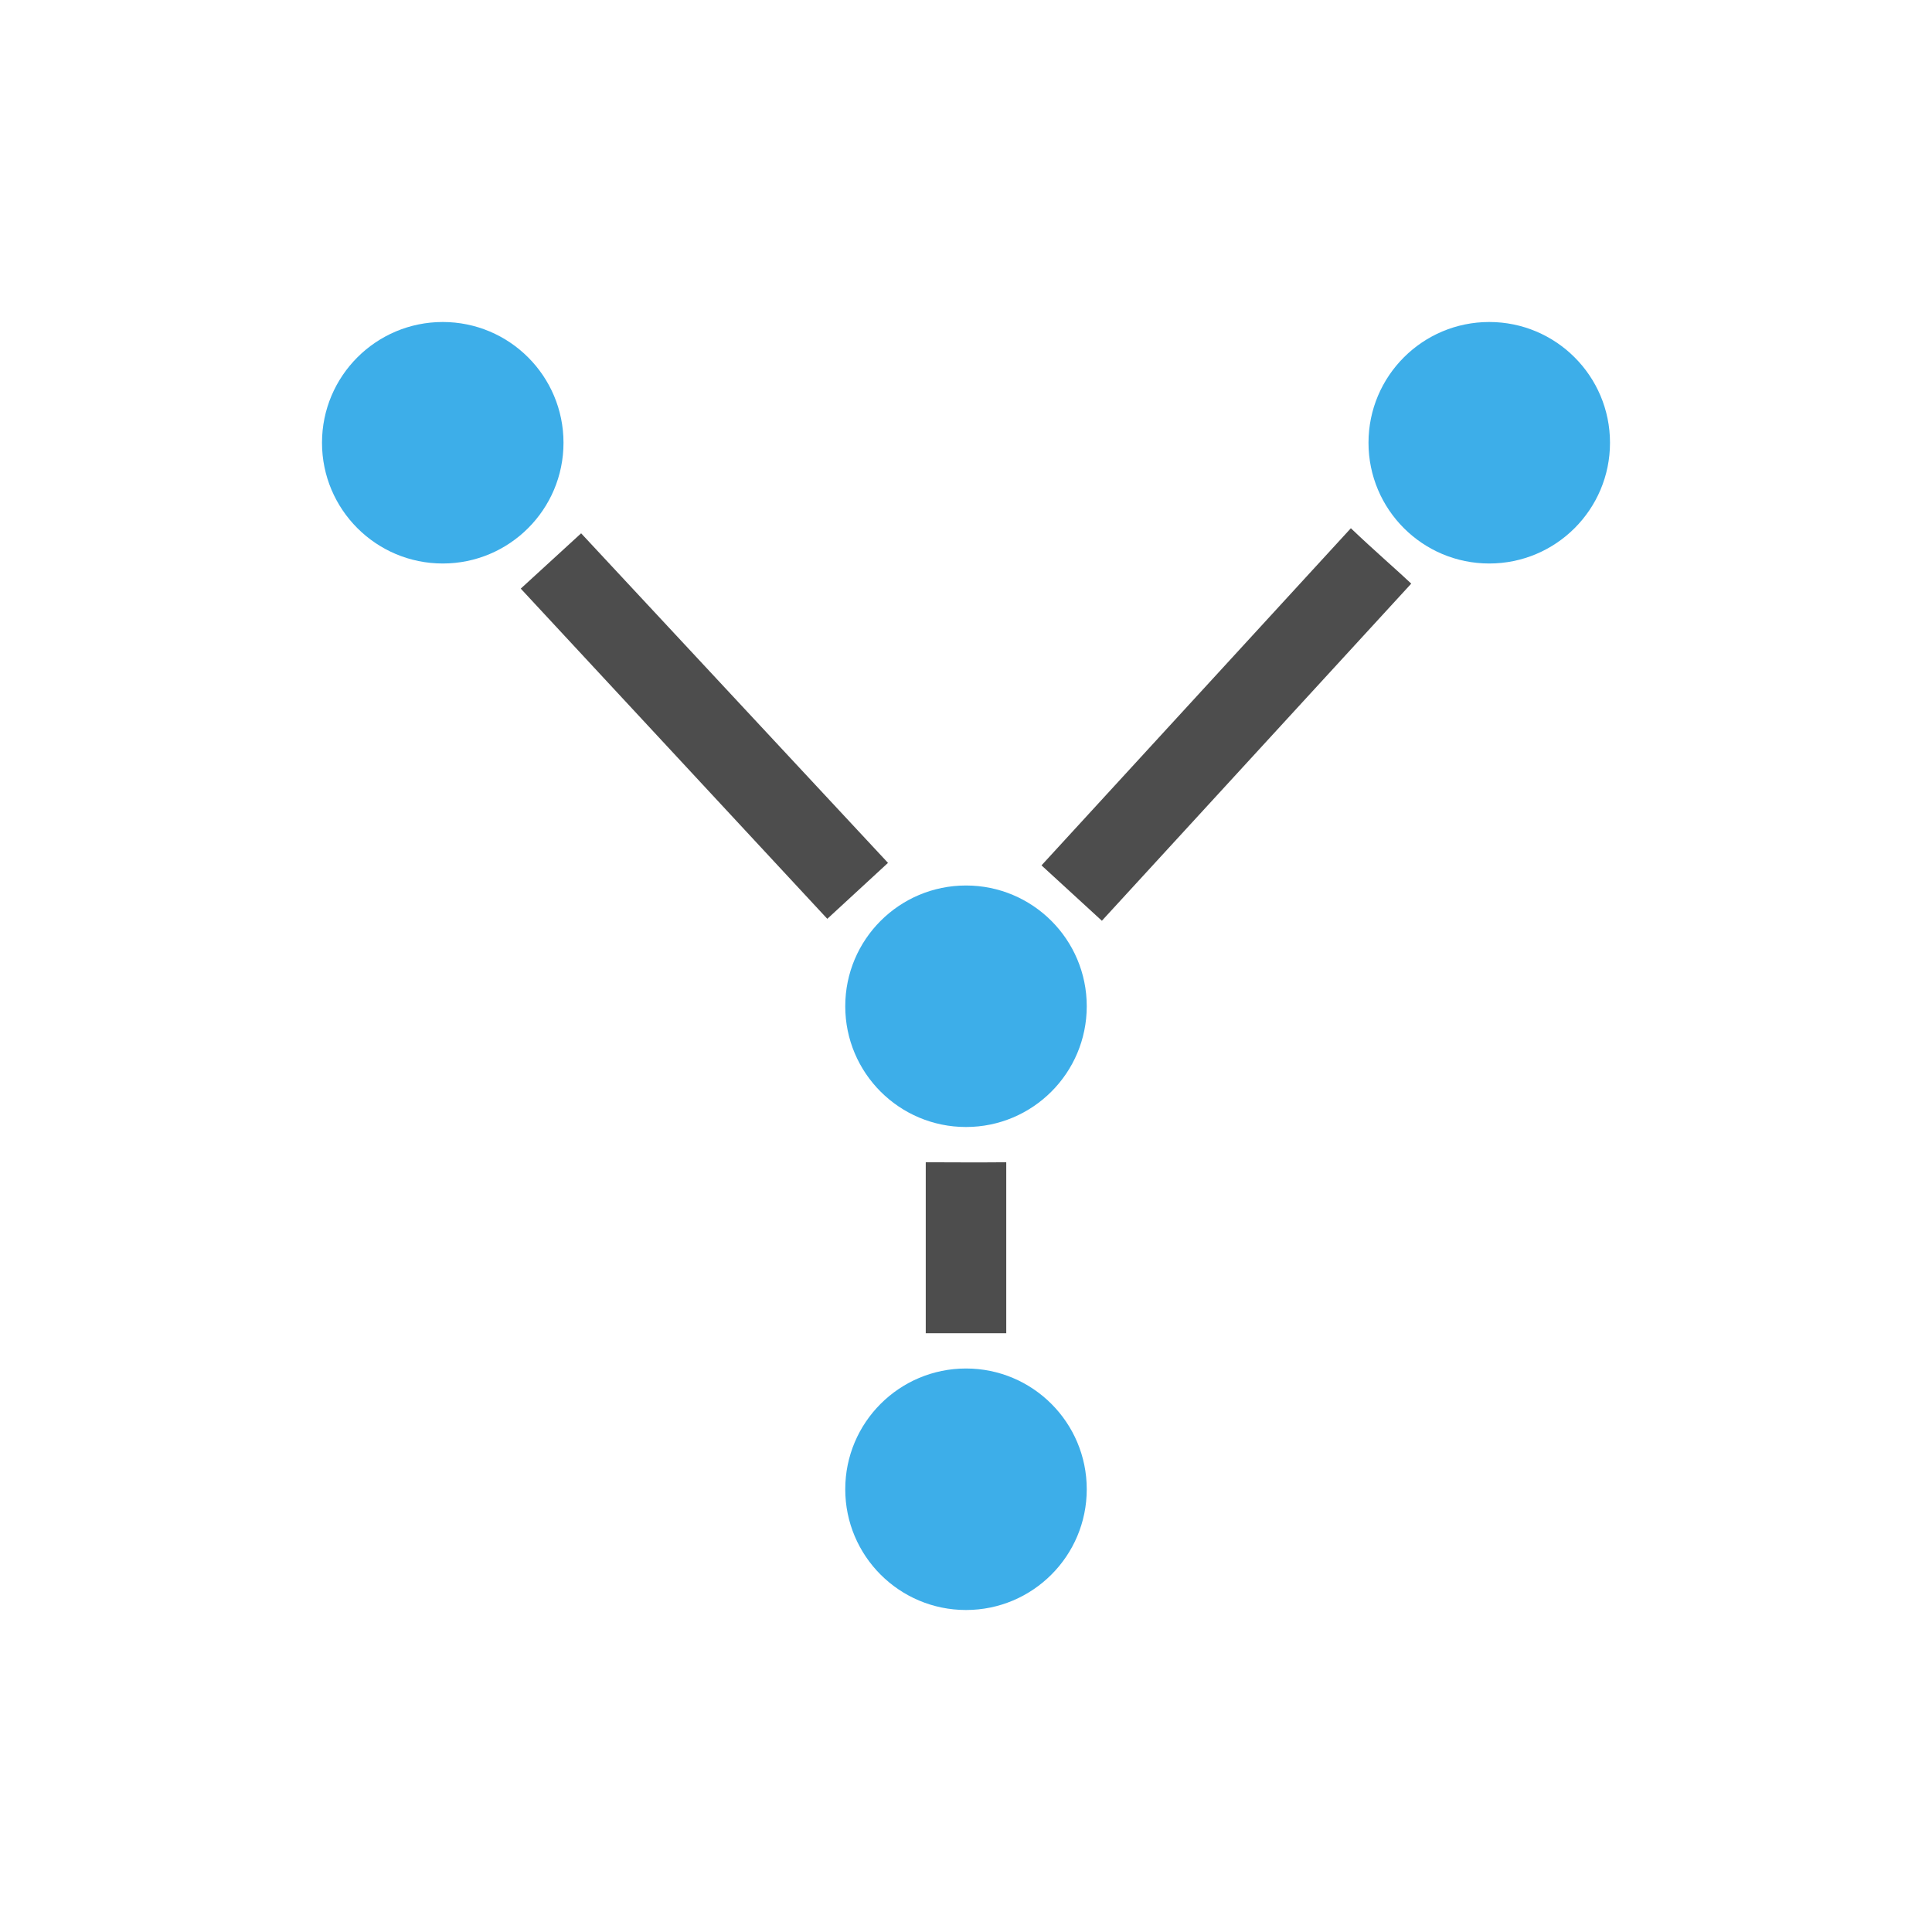
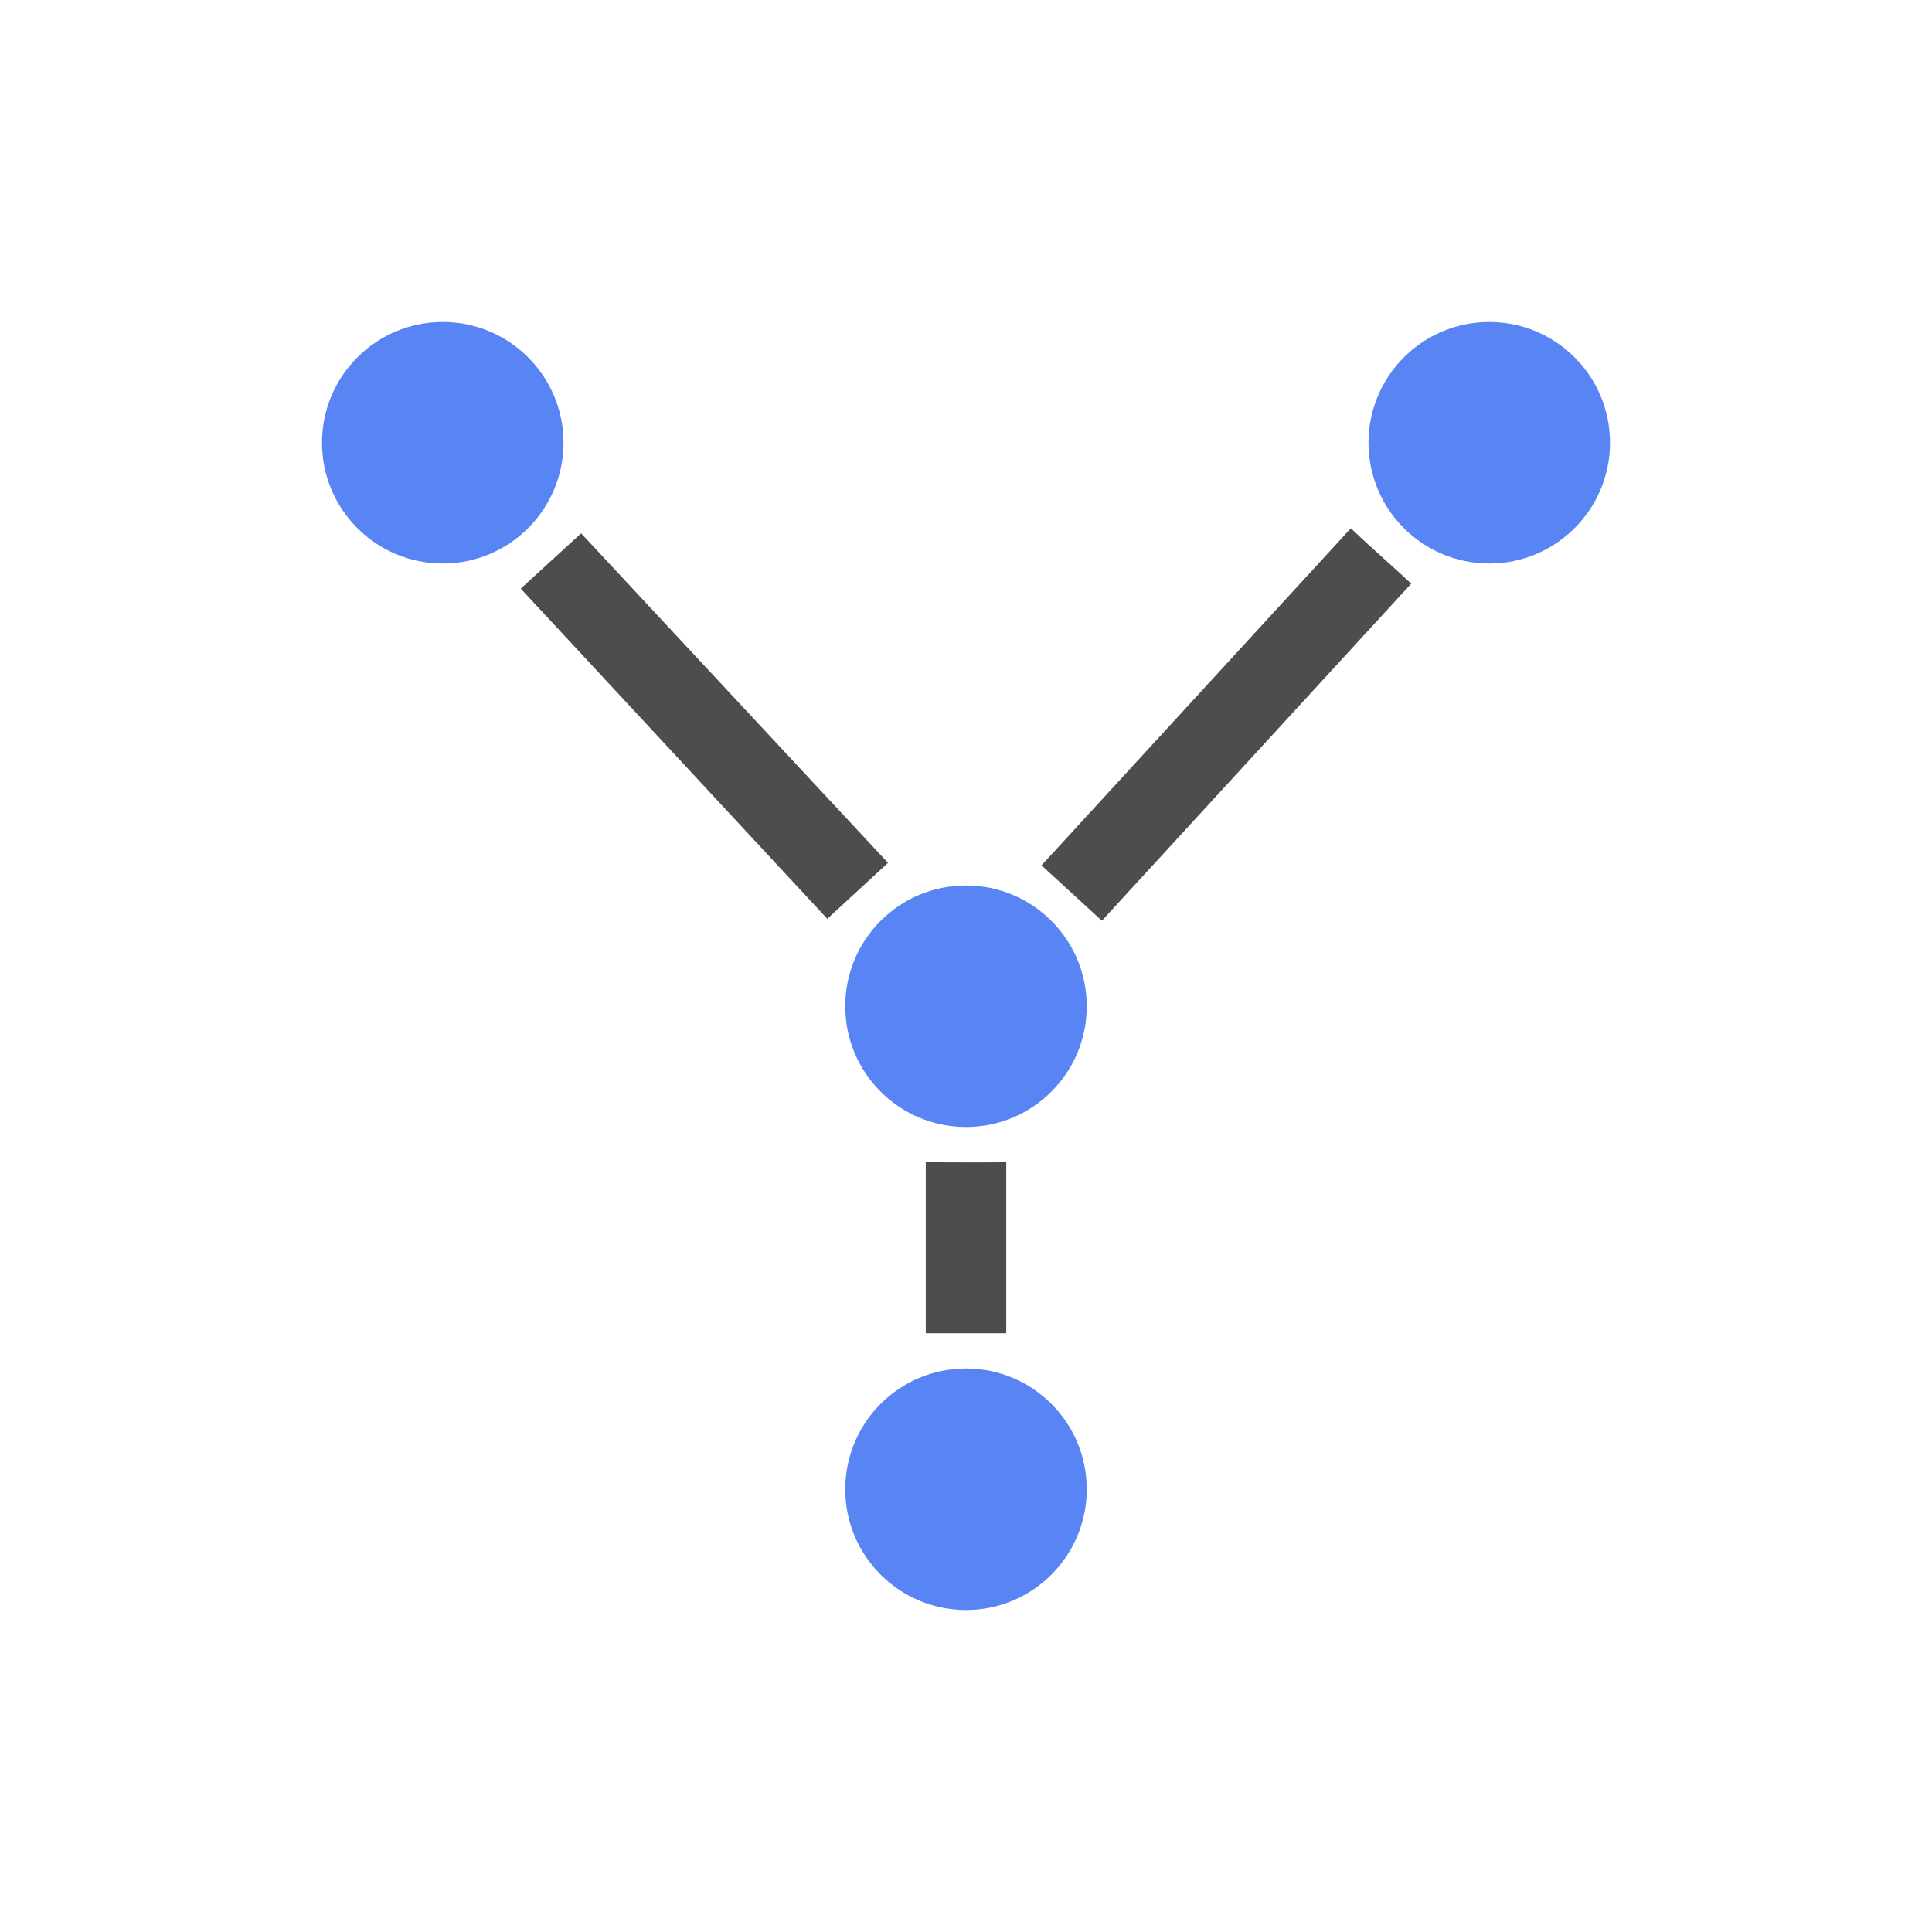
<svg xmlns="http://www.w3.org/2000/svg" viewBox="0 0 24 24">
  <defs id="defs3051">
    <style type="text/css" id="current-color-scheme">
      .ColorScheme-Text {
        color:#4d4d4d;
      }
      .ColorScheme-Highlight {
-         color:#3daee9;
+         color:#5884f4;
      }
      </style>
  </defs>
  <path style="fill:currentColor;fill-opacity:1;stroke:none" d="M 16.781 6.562 L 12.938 10.75 L 13.688 11.438 L 17.531 7.25 C 17.39 7.115 17.058 6.827 16.781 6.562 z M 7.219 6.625 L 6.469 7.312 L 10.277 11.414 L 11.031 10.719 L 7.219 6.625 z M 11.5 14.438 L 11.5 16.562 L 12.5 16.562 L 12.5 14.438 C 12.103 14.442 11.795 14.438 11.5 14.438 z " class="ColorScheme-Text" />
  <path style="fill:currentColor;fill-opacity:1;stroke:none" d="M 5.5 4 A 1.5 1.5 0 0 0 4 5.5 A 1.5 1.5 0 0 0 5.5 7 A 1.5 1.5 0 0 0 7 5.5 A 1.5 1.5 0 0 0 5.5 4 z M 18.5 4 A 1.5 1.5 0 0 0 17 5.5 A 1.5 1.5 0 0 0 18.5 7 A 1.5 1.5 0 0 0 20 5.5 A 1.5 1.5 0 0 0 18.5 4 z M 12 11 A 1.5 1.5 0 0 0 10.5 12.5 A 1.5 1.5 0 0 0 12 14 A 1.5 1.5 0 0 0 13.5 12.5 A 1.5 1.5 0 0 0 12 11 z M 12 17 A 1.5 1.5 0 0 0 10.5 18.5 A 1.5 1.5 0 0 0 12 20 A 1.5 1.5 0 0 0 13.5 18.5 A 1.5 1.5 0 0 0 12 17 z " class="ColorScheme-Highlight" />
</svg>
